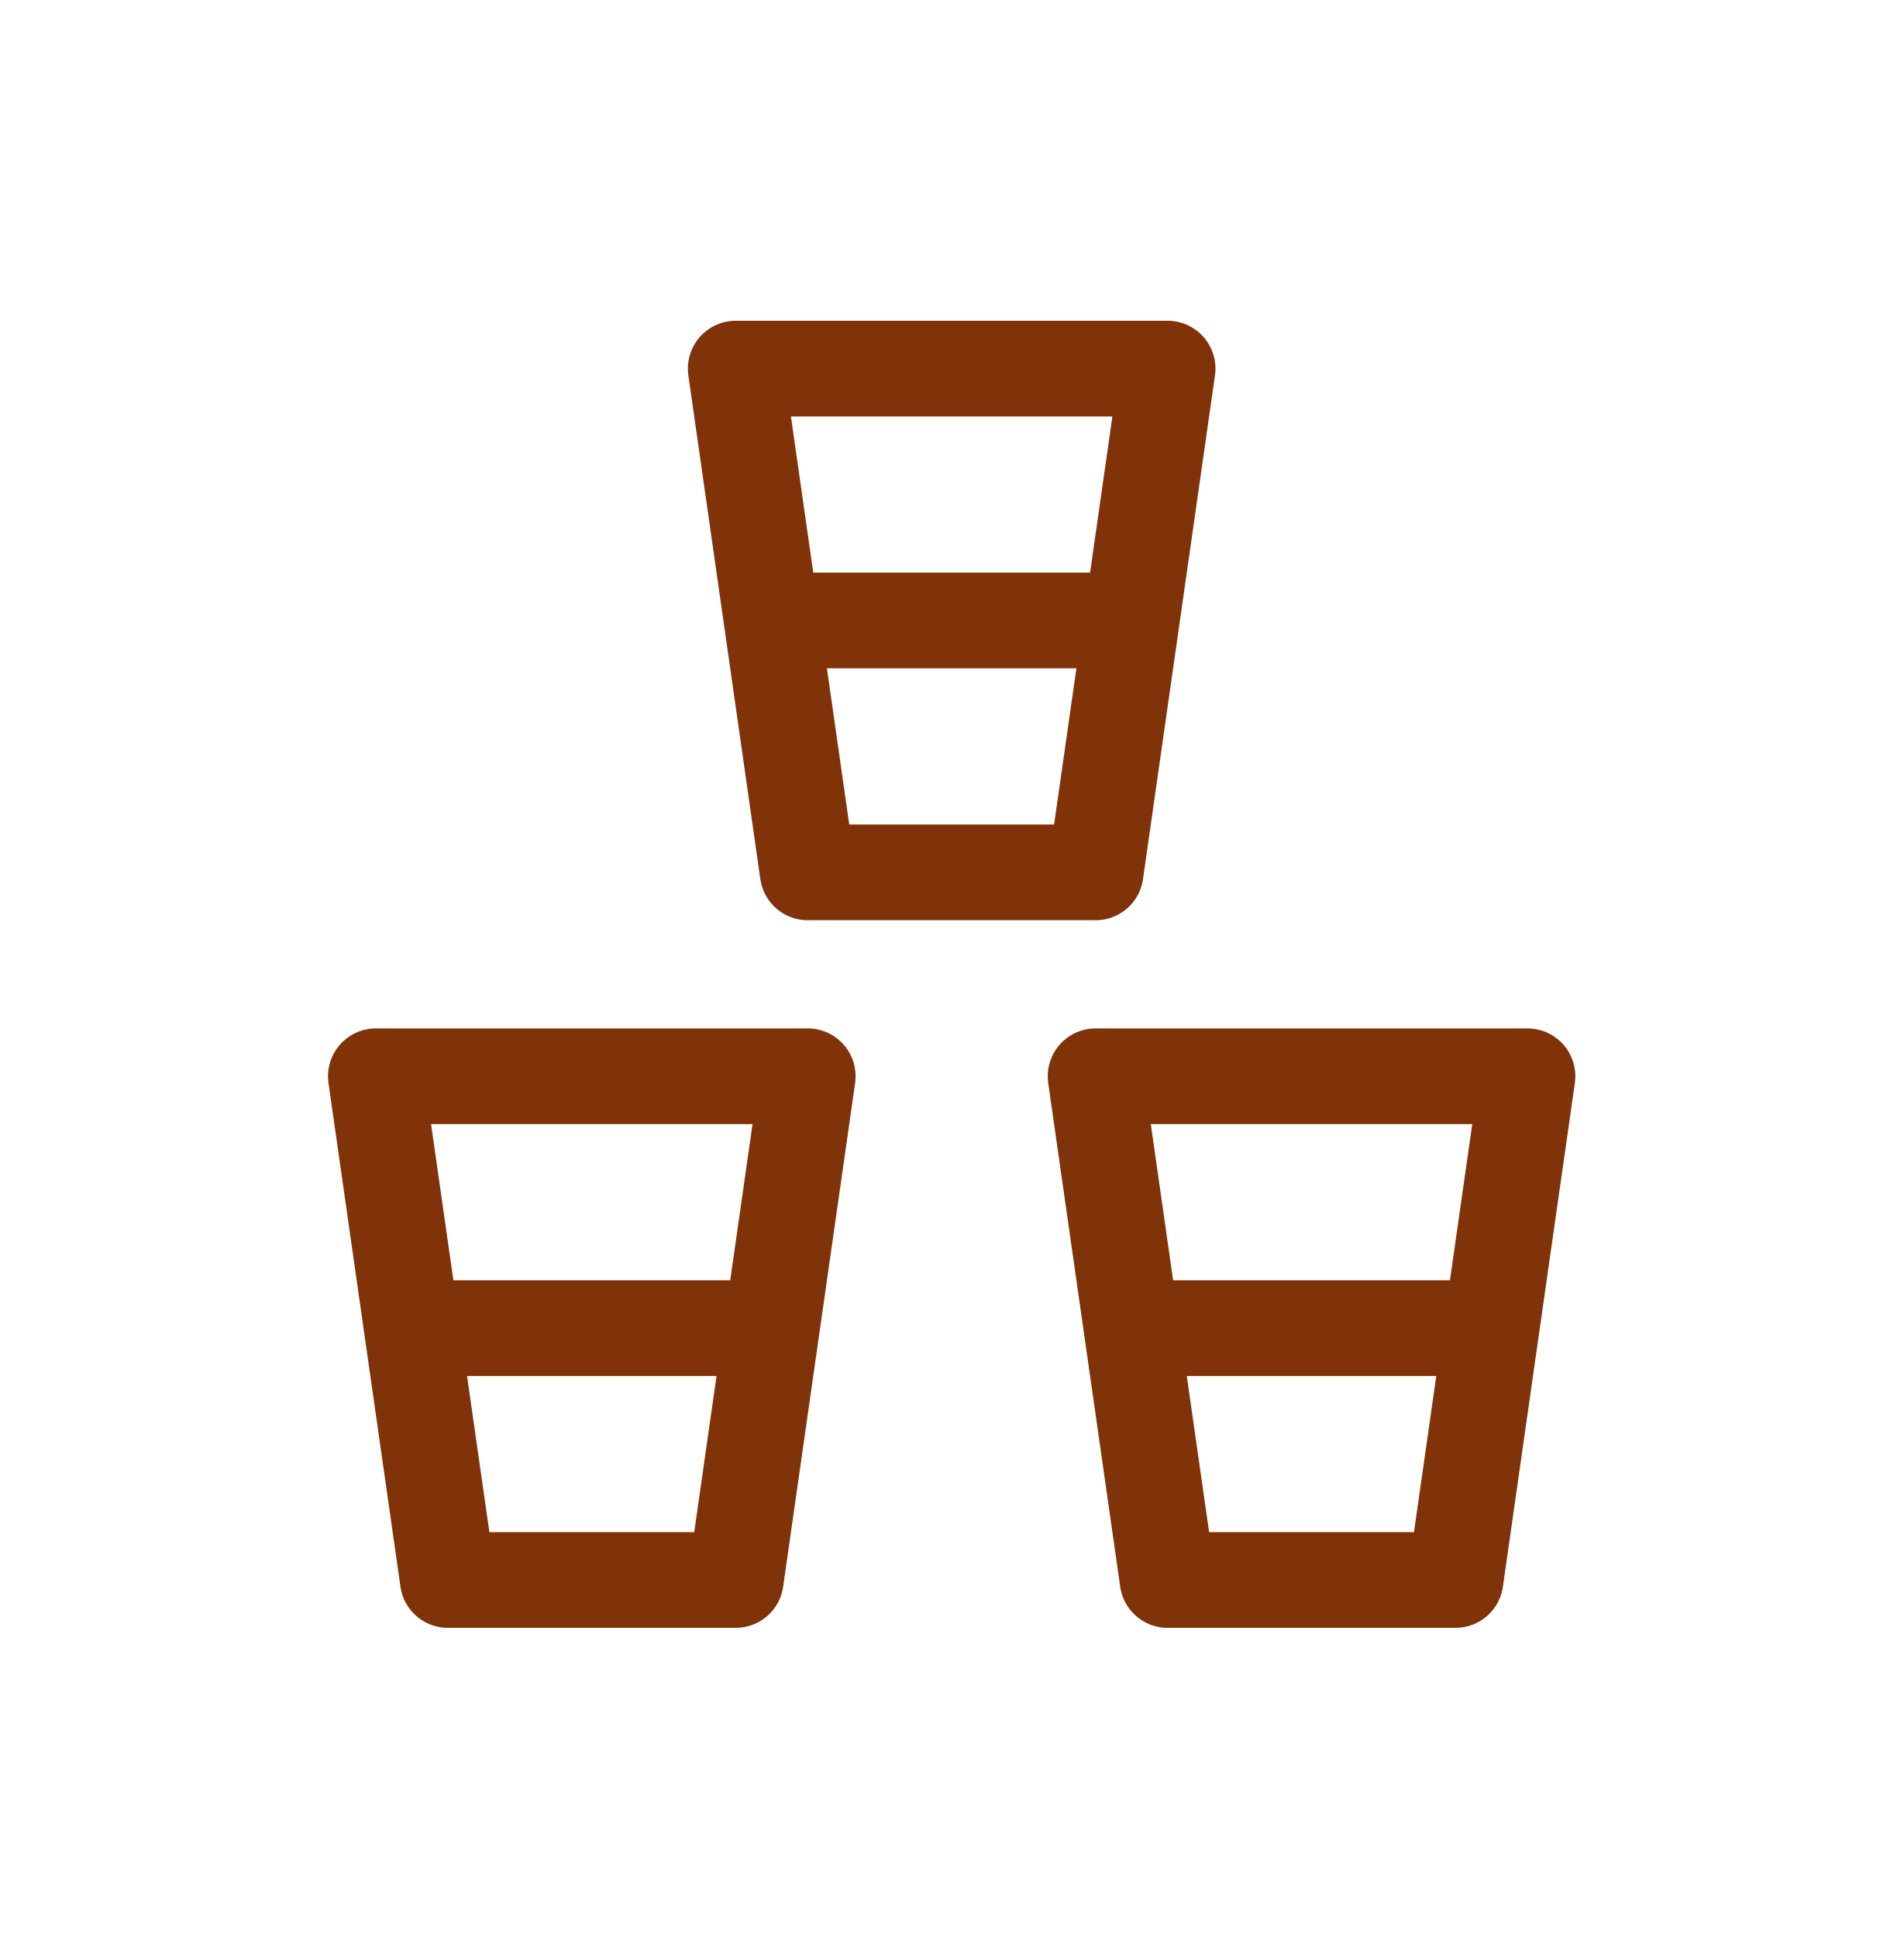
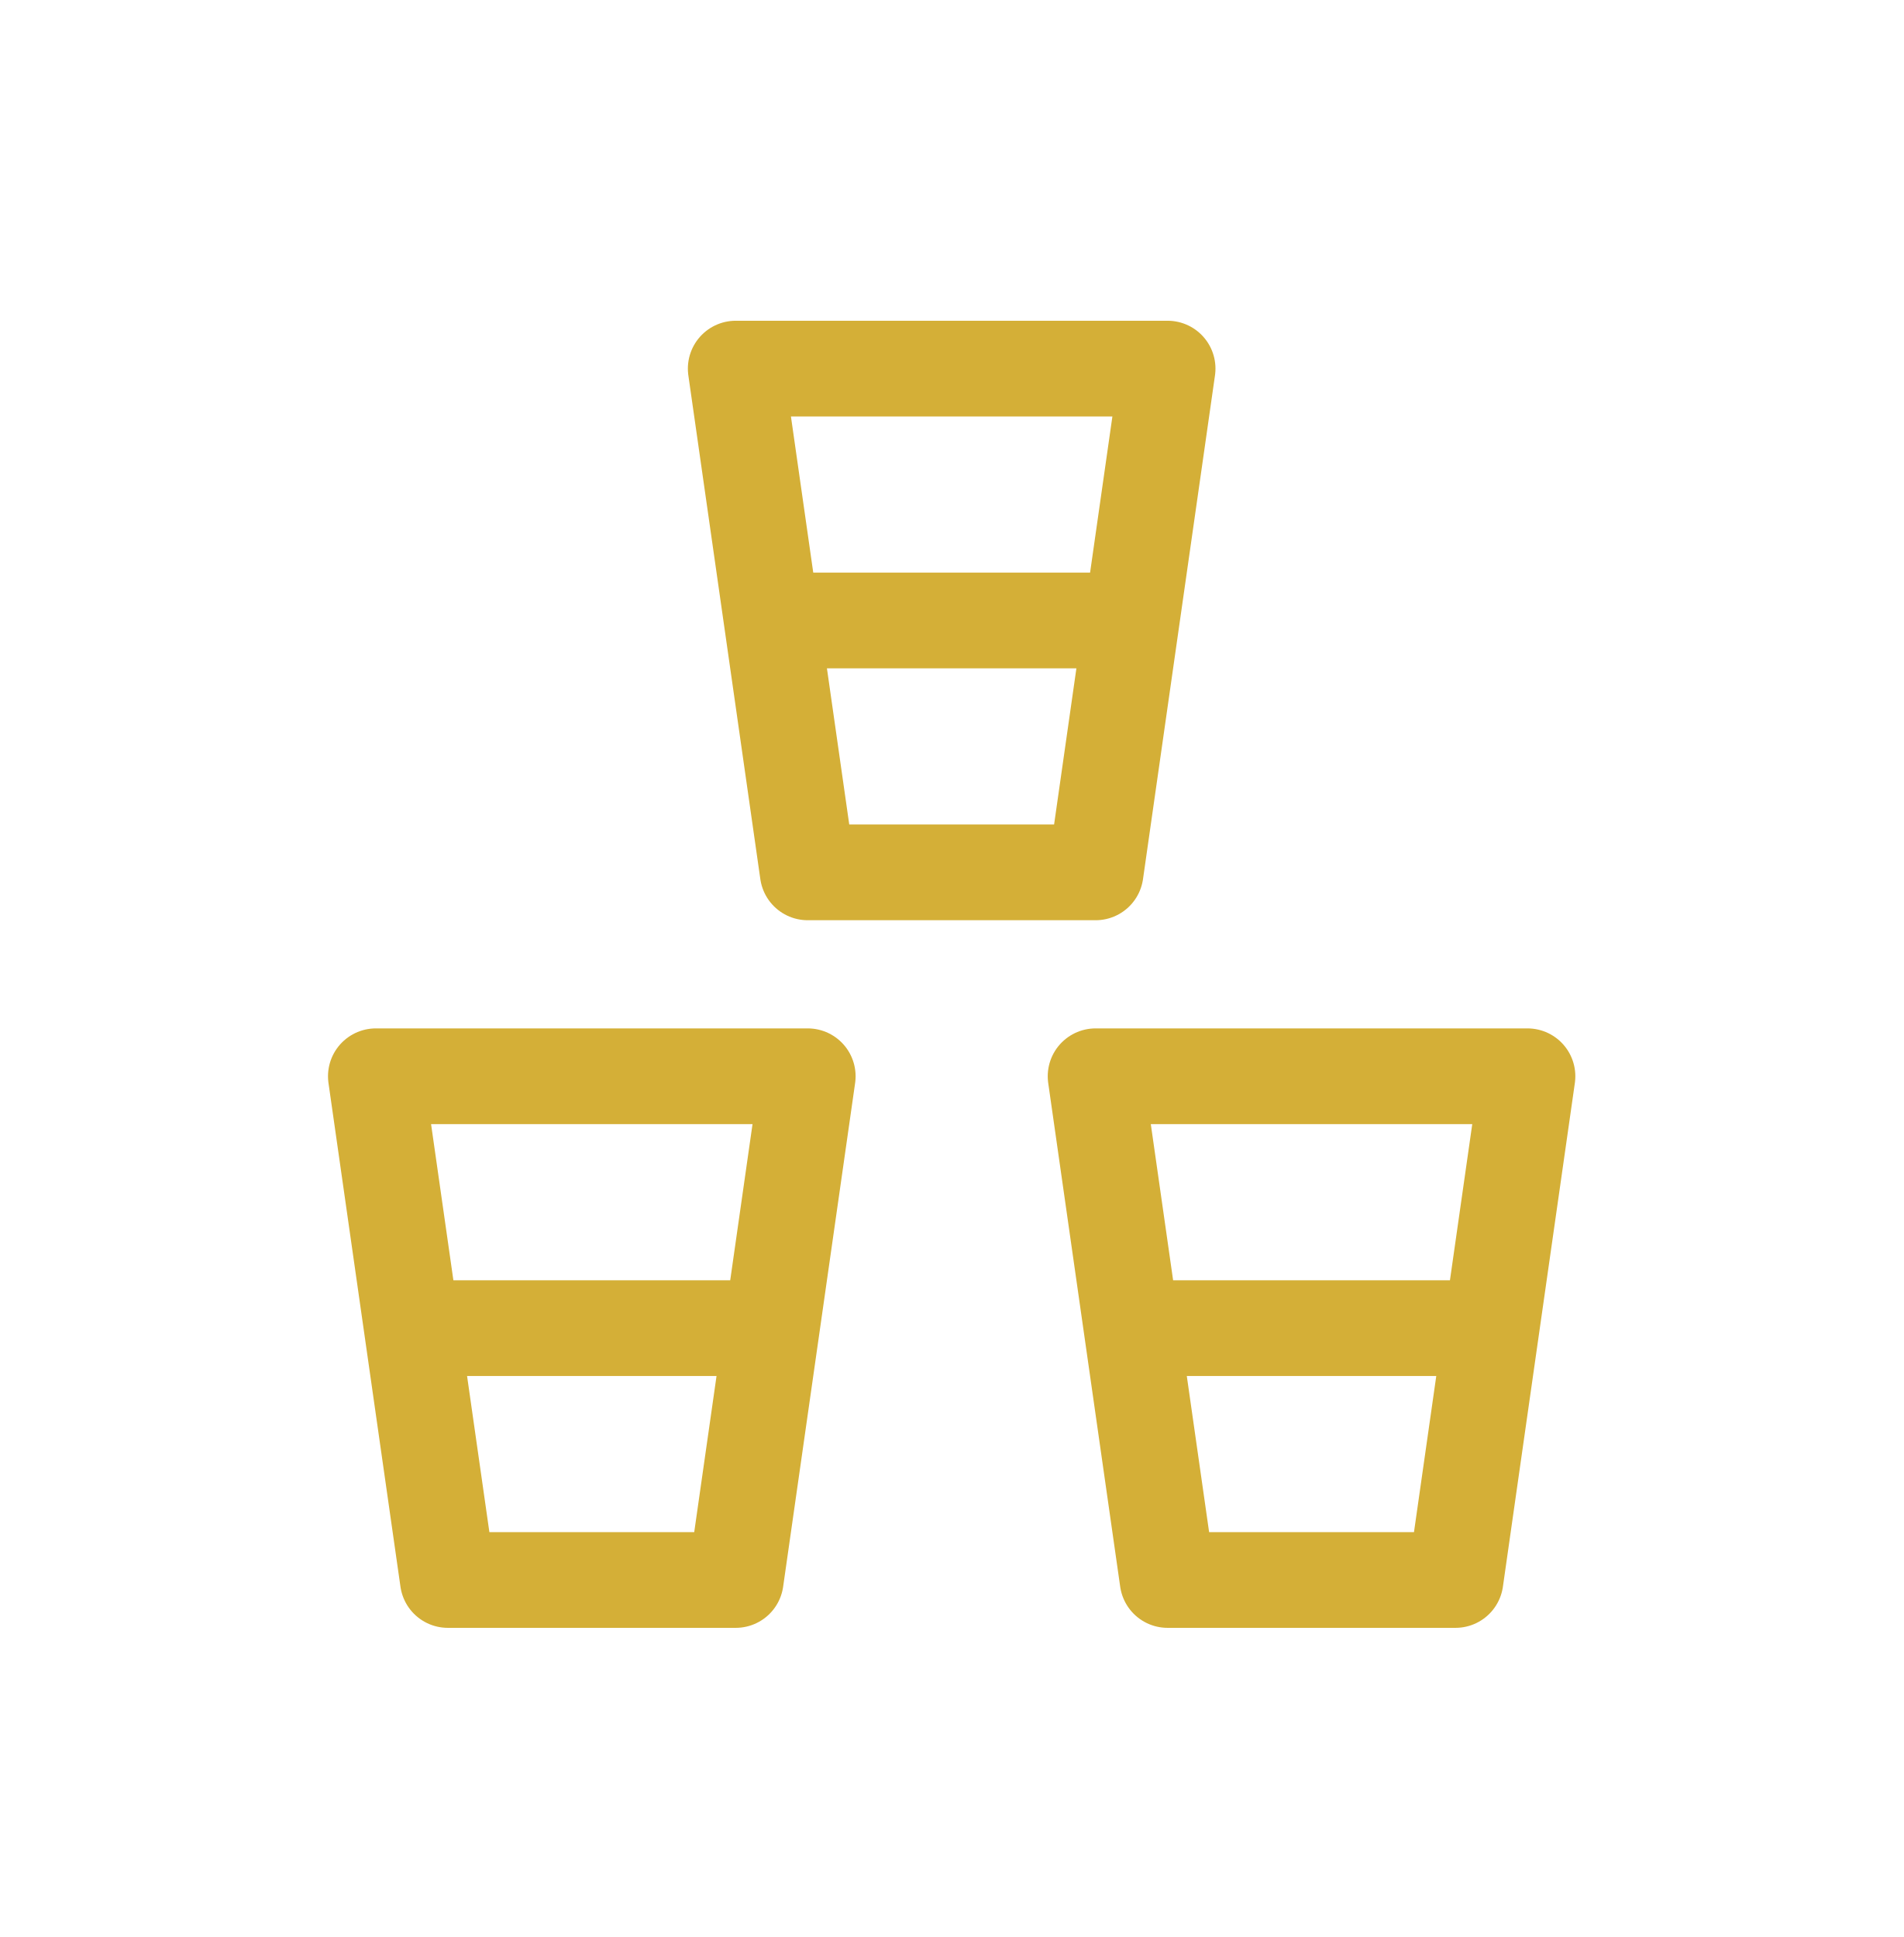
<svg xmlns="http://www.w3.org/2000/svg" width="56" height="57" viewBox="0 0 56 57" fill="none">
-   <path d="M22.706 18.259L21.647 10.847H34.353L33.294 18.259M22.706 18.259L23.765 25.671H32.235L33.294 18.259M22.706 18.259H33.294" stroke="#803308" stroke-width="2.817" stroke-linecap="round" stroke-linejoin="round" />
-   <path d="M12.118 39.083L11.059 31.671H23.765L22.706 39.083M12.118 39.083L13.177 46.494H21.647L22.706 39.083M12.118 39.083H22.706" stroke="#803308" stroke-width="2.817" stroke-linecap="round" stroke-linejoin="round" />
-   <path d="M33.294 39.083L32.235 31.671H44.941L43.882 39.083M33.294 39.083L34.353 46.494H42.824L43.882 39.083M33.294 39.083H43.882" stroke="#803308" stroke-width="2.817" stroke-linecap="round" stroke-linejoin="round" />
+   <path d="M22.706 18.259L21.647 10.847H34.353L33.294 18.259M22.706 18.259L23.765 25.671H32.235L33.294 18.259M22.706 18.259H33.294" stroke="#d4af37" stroke-width="2.817" stroke-linecap="round" stroke-linejoin="round" />
+   <path d="M12.118 39.083L11.059 31.671H23.765L22.706 39.083M12.118 39.083L13.177 46.494H21.647L22.706 39.083M12.118 39.083H22.706" stroke="#d4af37" stroke-width="2.817" stroke-linecap="round" stroke-linejoin="round" />
+   <path d="M33.294 39.083L32.235 31.671H44.941L43.882 39.083M33.294 39.083L34.353 46.494H42.824L43.882 39.083M33.294 39.083H43.882" stroke="#d4af37" stroke-width="2.817" stroke-linecap="round" stroke-linejoin="round" />
</svg>
